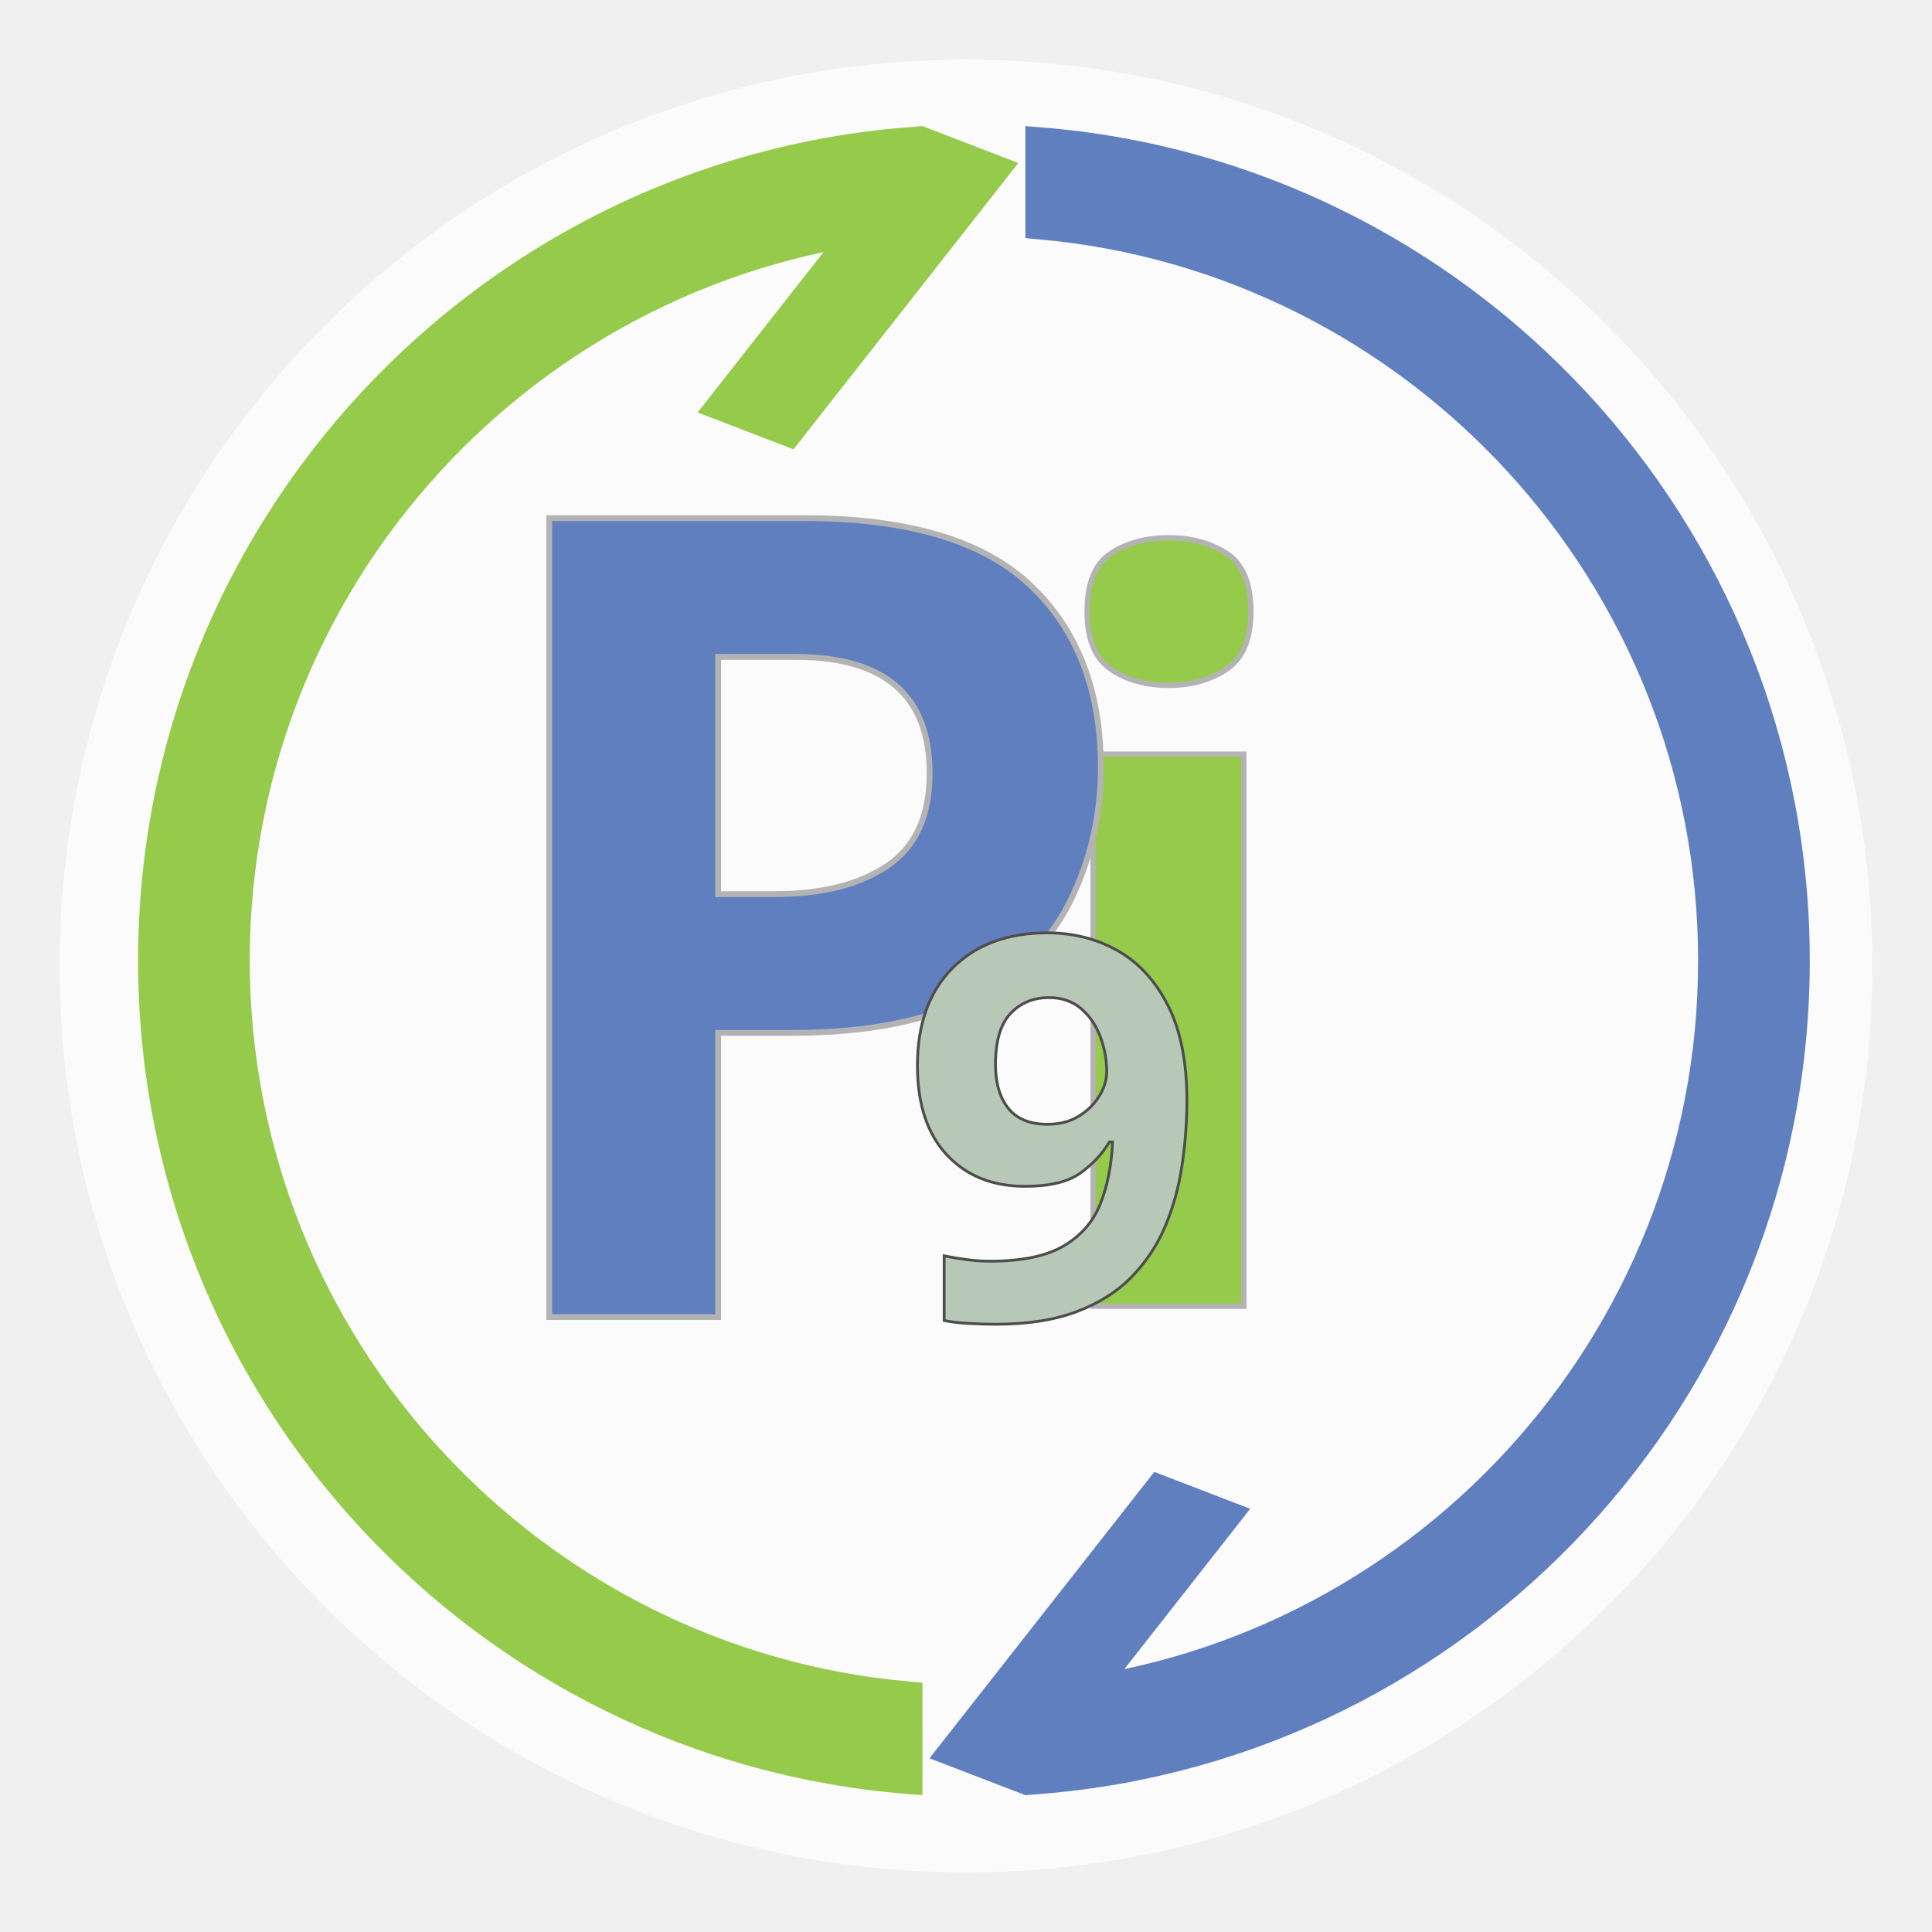
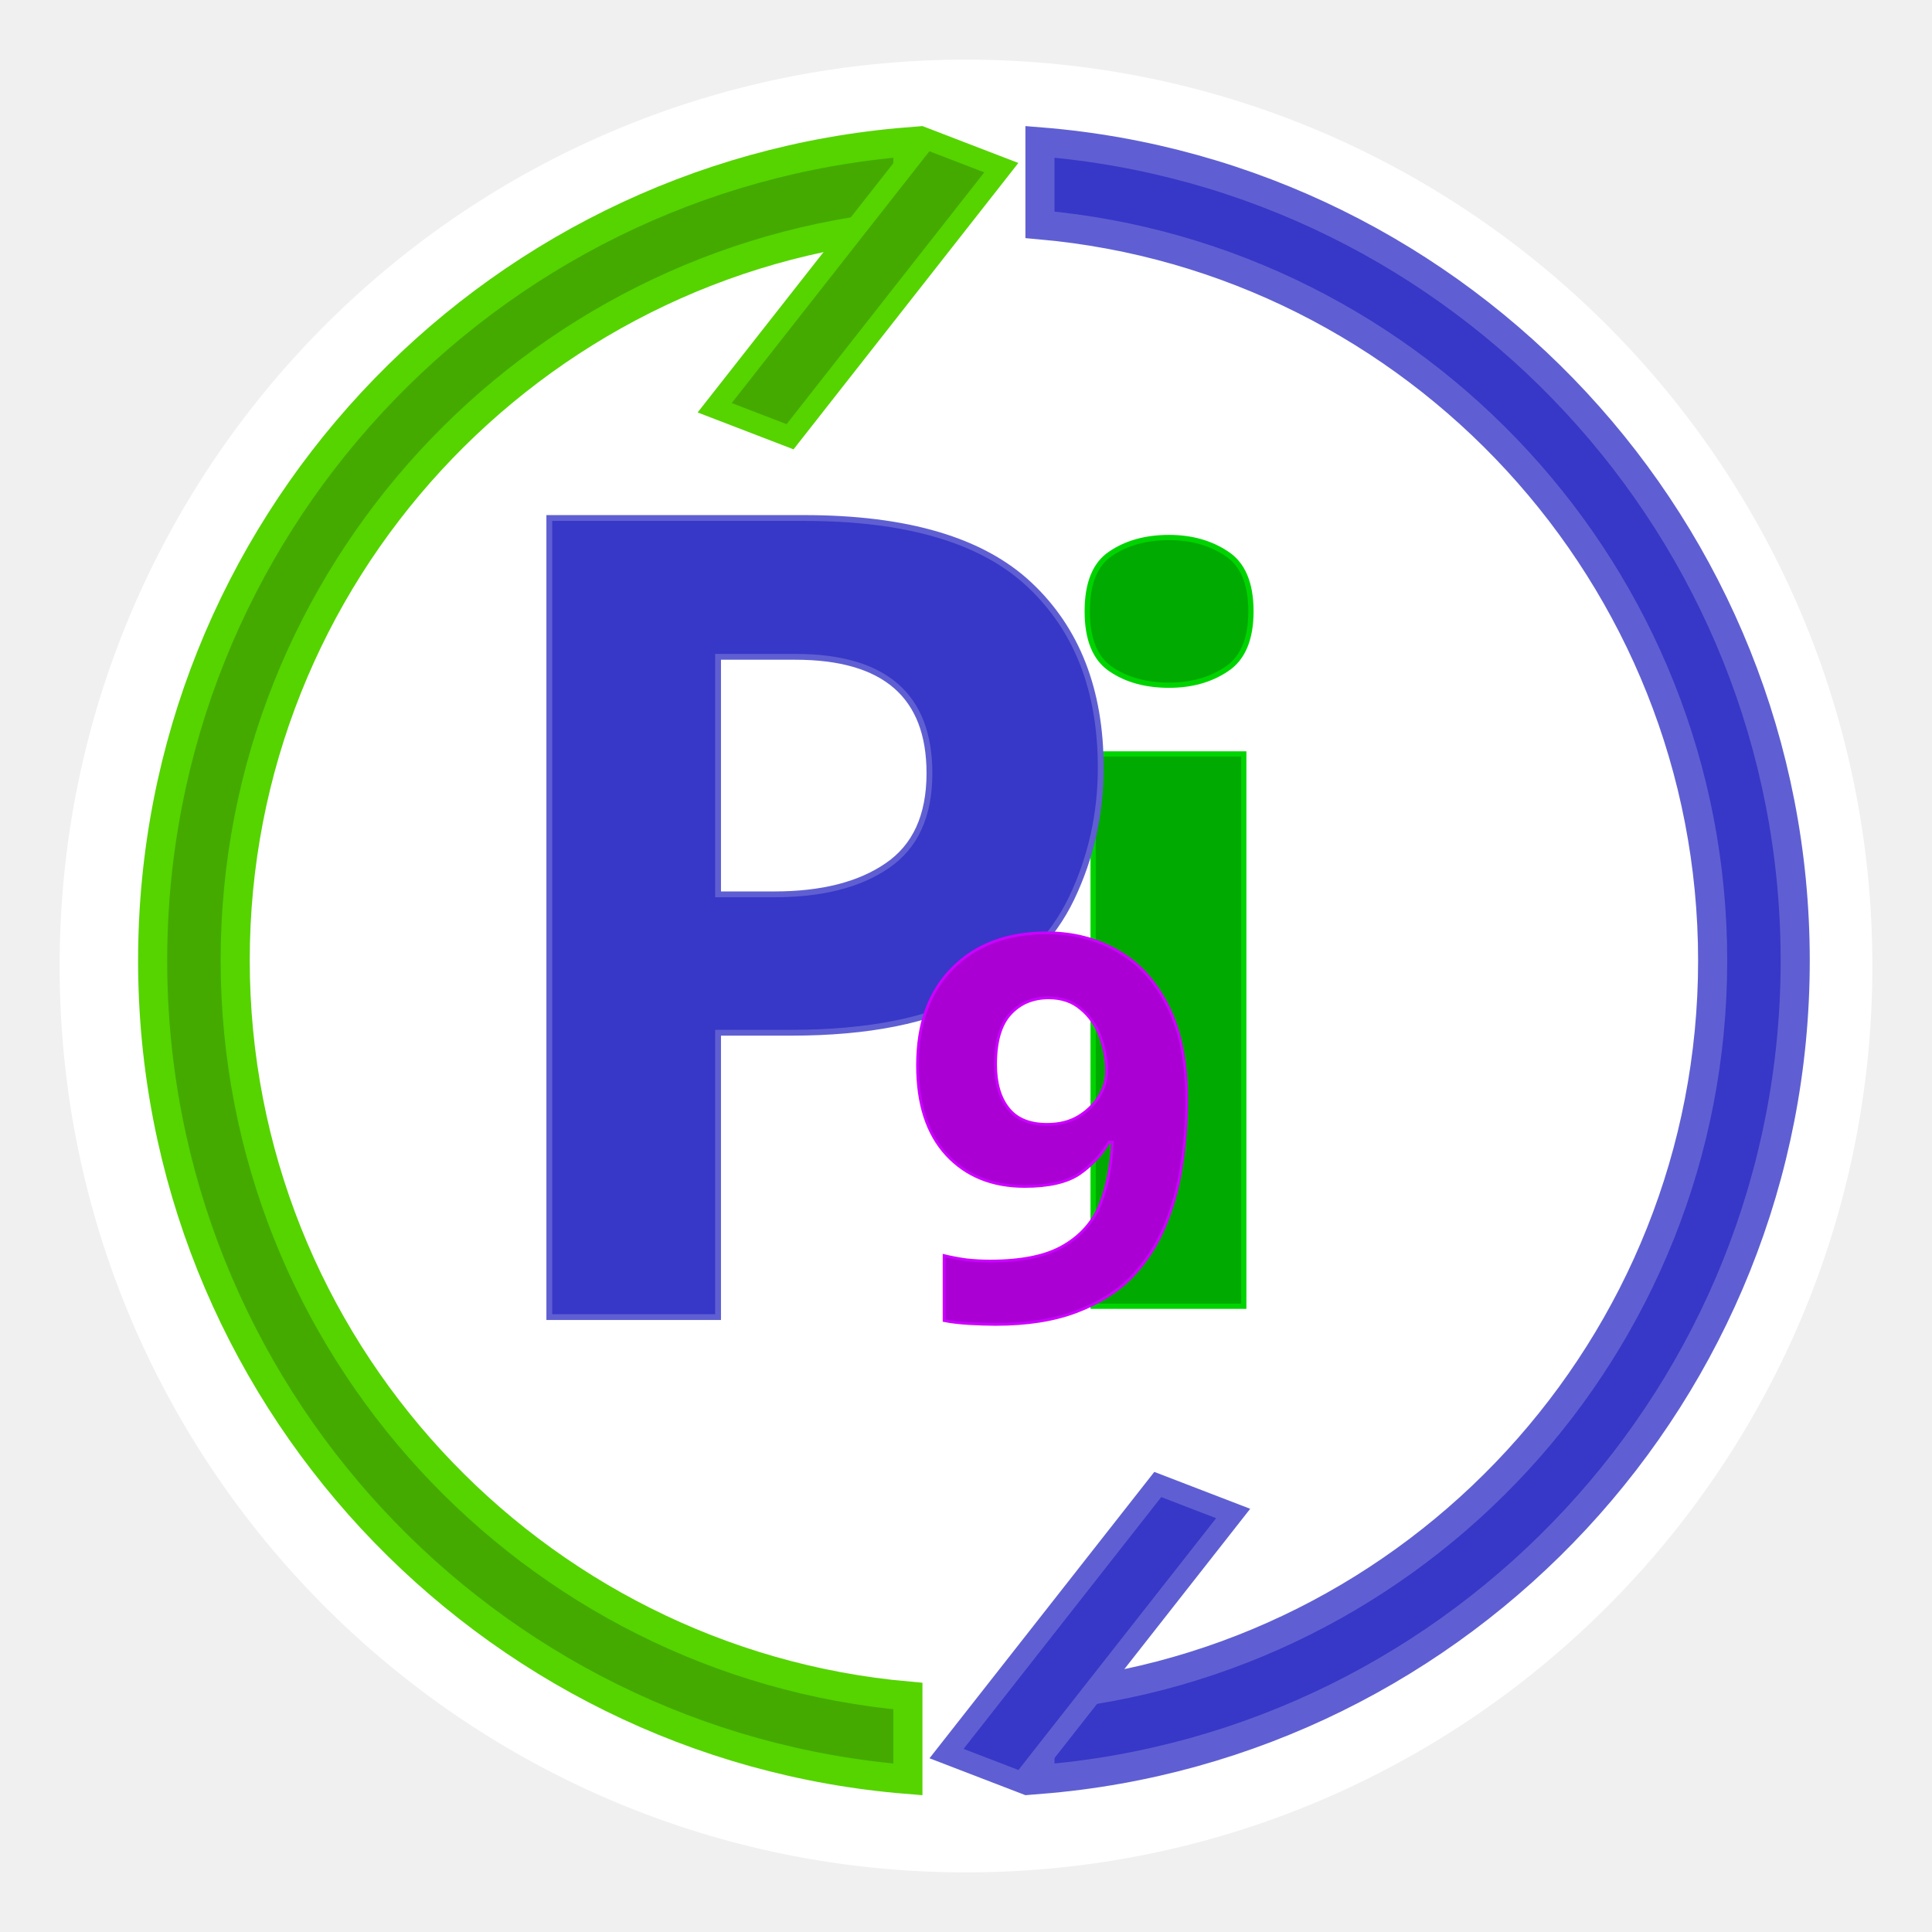
<svg xmlns="http://www.w3.org/2000/svg" width="129.639mm" height="129.639mm" viewBox="0 0 129.639 129.639" version="1.1" id="svg8">
  <defs id="defs2">
    <filter style="color-interpolation-filters:sRGB" id="filter2607-3-4" x="-0.114" width="1.228" y="-0.127" height="1.254">
      <feGaussianBlur stdDeviation="30.395" id="feGaussianBlur2609-6-8" />
    </filter>
  </defs>
  <g id="layer1" transform="translate(-32.49009,3.695489)">
    <g id="g6084" transform="matrix(1.81186,0,0,1.81186,-1117.334,-87.17448)">
-       <g transform="translate(0.6111014,2.563076)" id="g6060">
-         <circle style="opacity:0.72;fill:#ffffff;fill-opacity:1;stroke:#ffffff;stroke-width:0.44;stroke-linejoin:miter;stroke-miterlimit:4;stroke-dasharray:none;stroke-dashoffset:0;stroke-opacity:1" id="path1035-8" cx="669.774" cy="79.286" r="33.347" />
-         <g style="fill:#ff0000;fill-opacity:1;stroke:#9200ff;stroke-width:73.752;stroke-miterlimit:4;stroke-dasharray:none;stroke-opacity:1;filter:url(#filter2607-3-4)" transform="matrix(0.05932419,0,0,0.05870038,659.0396,59.65776)" id="g2221-5-3-5-7" />
-         <path style="fill:#96ca4b;stroke:#96ca4b;stroke-width:1.078;stroke-miterlimit:10;stroke-dasharray:none" stroke-miterlimit="10" d="m 667.622,106.323 c -13.939,-1.238 -24.913,-12.991 -24.913,-27.251 0,-14.26 10.974,-25.998 24.913,-27.236 v -3.072 c -15.635,1.253 -27.97,14.367 -27.97,30.323 0,15.956 12.334,29.07 27.97,30.323 z" id="path945-2-0-2-7" />
-         <path style="fill:#5f7fbf;stroke:#5f7fbf;stroke-width:1.078;stroke-miterlimit:10;stroke-dasharray:none" stroke-miterlimit="10" d="m 672.513,48.764 v 3.072 c 13.939,1.238 24.913,12.991 24.913,27.251 0,14.26 -10.974,26.013 -24.913,27.251 v 3.072 c 15.635,-1.253 27.97,-14.367 27.97,-30.323 0,-15.956 -12.334,-29.07 -27.97,-30.323 z" id="path947-7-6-9-6" />
-         <rect style="fill:#96ca4b;fill-opacity:1;stroke:#96ca4b;stroke-width:0.814;stroke-miterlimit:10;stroke-dasharray:none;stroke-opacity:1" id="rect13839-4" width="12.669" height="2.991" x="190.869" y="581.373" transform="matrix(0.6174963,-0.7865738,0.9333171,0.3590532,0,0)" />
-         <rect style="fill:#5f7fbf;fill-opacity:1;stroke:#5f7fbf;stroke-width:0.814;stroke-miterlimit:10;stroke-dasharray:none;stroke-opacity:1" id="rect13839-2-3" width="12.669" height="2.991" x="145.427" y="620.638" transform="matrix(0.6174963,-0.7865738,0.9333171,0.3590532,0,0)" />
-       </g>
-       <g transform="matrix(0.1880121,0,0,0.1880121,874.7371,79.5203)" id="g9028-9">
-         <text id="text8986-2" y="79.405" x="-1077.401" style="font-style:normal;font-variant:normal;font-weight:normal;font-stretch:normal;font-size:88.52px;line-height:125%;font-family:'Ubuntu Mono';-inkscape-font-specification:'Ubuntu Mono';letter-spacing:0px;word-spacing:0px;fill:#96ca4b;fill-opacity:1;stroke:#b3b3b3;stroke-width:1.037px;stroke-linecap:butt;stroke-linejoin:miter;stroke-opacity:1" xml:space="preserve">
-           <tspan style="font-style:normal;font-variant:normal;font-weight:bold;font-stretch:normal;font-size:199.169px;font-family:'Ubuntu Mono';-inkscape-font-specification:'Ubuntu Mono Bold';fill:#96ca4b;fill-opacity:1;stroke:#b3b3b3;stroke-width:1.037px;stroke-opacity:1" y="79.405" x="-1077.401" id="tspan8984-54">i</tspan>
+       <g id="g17782">
+         <circle style="opacity:1;fill:#ffffff;fill-opacity:1;stroke:#ffffff;stroke-width:0.44;stroke-linejoin:miter;stroke-miterlimit:4;stroke-dasharray:none;stroke-dashoffset:0;stroke-opacity:1" id="path1035-8" cx="670.385" cy="81.849" r="33.347" />
+         <g style="fill:#ff0000;fill-opacity:1;stroke:#9200ff;stroke-width:73.752;stroke-miterlimit:4;stroke-dasharray:none;stroke-opacity:1;filter:url(#filter2607-3-4)" transform="matrix(0.05932419,0,0,0.05870038,659.6507,62.22083)" id="g2221-5-3-5-7" />
+         <path style="fill:#44aa00;stroke:#55d400;stroke-width:1.078;stroke-miterlimit:10;stroke-dasharray:none;fill-opacity:1" stroke-miterlimit="10" d="m 668.233,108.886 c -13.939,-1.238 -24.913,-12.991 -24.913,-27.251 0,-14.26 10.974,-25.998 24.913,-27.236 v -3.072 c -15.635,1.253 -27.97,14.367 -27.97,30.323 0,15.956 12.334,29.07 27.97,30.323 z" id="path945-2-0-2-7" />
+         <path style="fill:#3737c8;stroke:#5f5fd3;stroke-width:1.078;stroke-miterlimit:10;stroke-dasharray:none" stroke-miterlimit="10" d="m 673.124,51.327 v 3.072 c 13.939,1.238 24.913,12.991 24.913,27.251 0,14.26 -10.974,26.013 -24.913,27.251 v 3.072 c 15.635,-1.253 27.97,-14.367 27.97,-30.323 0,-15.956 -12.334,-29.07 -27.97,-30.323 z" id="path947-7-6-9-6" />
+         <rect style="fill:#44aa00;fill-opacity:1;stroke:#55d400;stroke-width:0.814;stroke-miterlimit:10;stroke-dasharray:none;stroke-opacity:1" id="rect13839-4" width="12.669" height="2.991" x="188.596" y="583.532" transform="matrix(0.6174963,-0.7865738,0.9333171,0.3590532,0,0)" />
+         <rect style="fill:#3737c8;fill-opacity:1;stroke:#5f5fd3;stroke-width:0.814;stroke-miterlimit:10;stroke-dasharray:none;stroke-opacity:1" id="rect13839-2-3" width="12.669" height="2.991" x="143.154" y="622.797" transform="matrix(0.6174963,-0.7865738,0.9333171,0.3590532,0,0)" />
+         <text id="text8986-2" y="94.449" x="672.173" style="font-style:normal;font-variant:normal;font-weight:normal;font-stretch:normal;font-size:16.643px;line-height:125%;font-family:'Ubuntu Mono';-inkscape-font-specification:'Ubuntu Mono';letter-spacing:0px;word-spacing:0px;fill:#00aa00;fill-opacity:1;stroke:#00d400;stroke-width:0.195px;stroke-linecap:butt;stroke-linejoin:miter;stroke-opacity:1" xml:space="preserve">
+           <tspan style="font-style:normal;font-variant:normal;font-weight:bold;font-stretch:normal;font-size:37.446px;font-family:'Ubuntu Mono';-inkscape-font-specification:'Ubuntu Mono Bold';fill:#00aa00;fill-opacity:1;stroke:#00d400;stroke-width:0.195px;stroke-opacity:1" y="94.449" x="672.173" id="tspan8984-54">i</tspan>
        </text>
-         <text id="text8986-3-0" y="81.541" x="-1188.85" style="font-style:normal;font-variant:normal;font-weight:normal;font-stretch:normal;font-size:97.968px;line-height:125%;font-family:'Ubuntu Mono';-inkscape-font-specification:'Ubuntu Mono';letter-spacing:0px;word-spacing:0px;fill:#5f7fbf;fill-opacity:1;stroke:#b3b3b3;stroke-width:1.148px;stroke-linecap:butt;stroke-linejoin:miter;stroke-opacity:1" xml:space="preserve">
-           <tspan style="font-style:normal;font-variant:normal;font-weight:bold;font-stretch:normal;font-size:220.427px;font-family:'Ubuntu Mono';-inkscape-font-specification:'Ubuntu Mono Bold';fill:#5f7fbf;fill-opacity:1;stroke:#b3b3b3;stroke-width:1.148px;stroke-opacity:1" y="81.541" x="-1188.85" id="tspan8984-6-5">P</tspan>
+         <text id="text8986-3-0" y="94.851" x="651.219" style="font-style:normal;font-variant:normal;font-weight:normal;font-stretch:normal;font-size:18.419px;line-height:125%;font-family:'Ubuntu Mono';-inkscape-font-specification:'Ubuntu Mono';letter-spacing:0px;word-spacing:0px;fill:#3737c8;fill-opacity:1;stroke:#5f5fd3;stroke-width:0.216px;stroke-linecap:butt;stroke-linejoin:miter;stroke-opacity:1" xml:space="preserve">
+           <tspan style="font-style:normal;font-variant:normal;font-weight:bold;font-stretch:normal;font-size:41.443px;font-family:'Ubuntu Mono';-inkscape-font-specification:'Ubuntu Mono Bold';fill:#3737c8;fill-opacity:1;stroke:#5f5fd3;stroke-width:0.216px;stroke-opacity:1" y="94.851" x="651.219" id="tspan8984-6-5">P</tspan>
        </text>
-         <text id="text8986-7-9" y="81.904" x="-1099.853" style="font-style:normal;font-variant:normal;font-weight:normal;font-stretch:normal;font-size:46.813px;line-height:125%;font-family:'Ubuntu Mono';-inkscape-font-specification:'Ubuntu Mono';letter-spacing:0px;word-spacing:0px;fill:#b7c8b7;fill-opacity:1;stroke:#4d4d4d;stroke-width:0.549px;stroke-linecap:butt;stroke-linejoin:miter;stroke-opacity:1" xml:space="preserve">
-           <tspan style="font-style:normal;font-variant:normal;font-weight:bold;font-stretch:normal;font-size:105.329px;font-family:'Ubuntu Mono';-inkscape-font-specification:'Ubuntu Mono Bold';fill:#b7c8b7;stroke-width:0.549px;stroke:#4d4d4d" y="81.904" x="-1099.853" id="tspan8984-5-4">9</tspan>
+         <text id="text8986-7-9" y="94.919" x="667.951" style="font-style:normal;font-variant:normal;font-weight:normal;font-stretch:normal;font-size:8.801px;line-height:125%;font-family:'Ubuntu Mono';-inkscape-font-specification:'Ubuntu Mono';letter-spacing:0px;word-spacing:0px;fill:#aa00d4;fill-opacity:1;stroke:#cc00ff;stroke-width:0.103px;stroke-linecap:butt;stroke-linejoin:miter;stroke-opacity:1" xml:space="preserve">
+           <tspan style="font-style:normal;font-variant:normal;font-weight:bold;font-stretch:normal;font-size:19.803px;font-family:'Ubuntu Mono';-inkscape-font-specification:'Ubuntu Mono Bold';fill:#aa00d4;stroke:#cc00ff;stroke-width:0.103px" y="94.919" x="667.951" id="tspan8984-5-4">9</tspan>
        </text>
      </g>
    </g>
  </g>
</svg>
